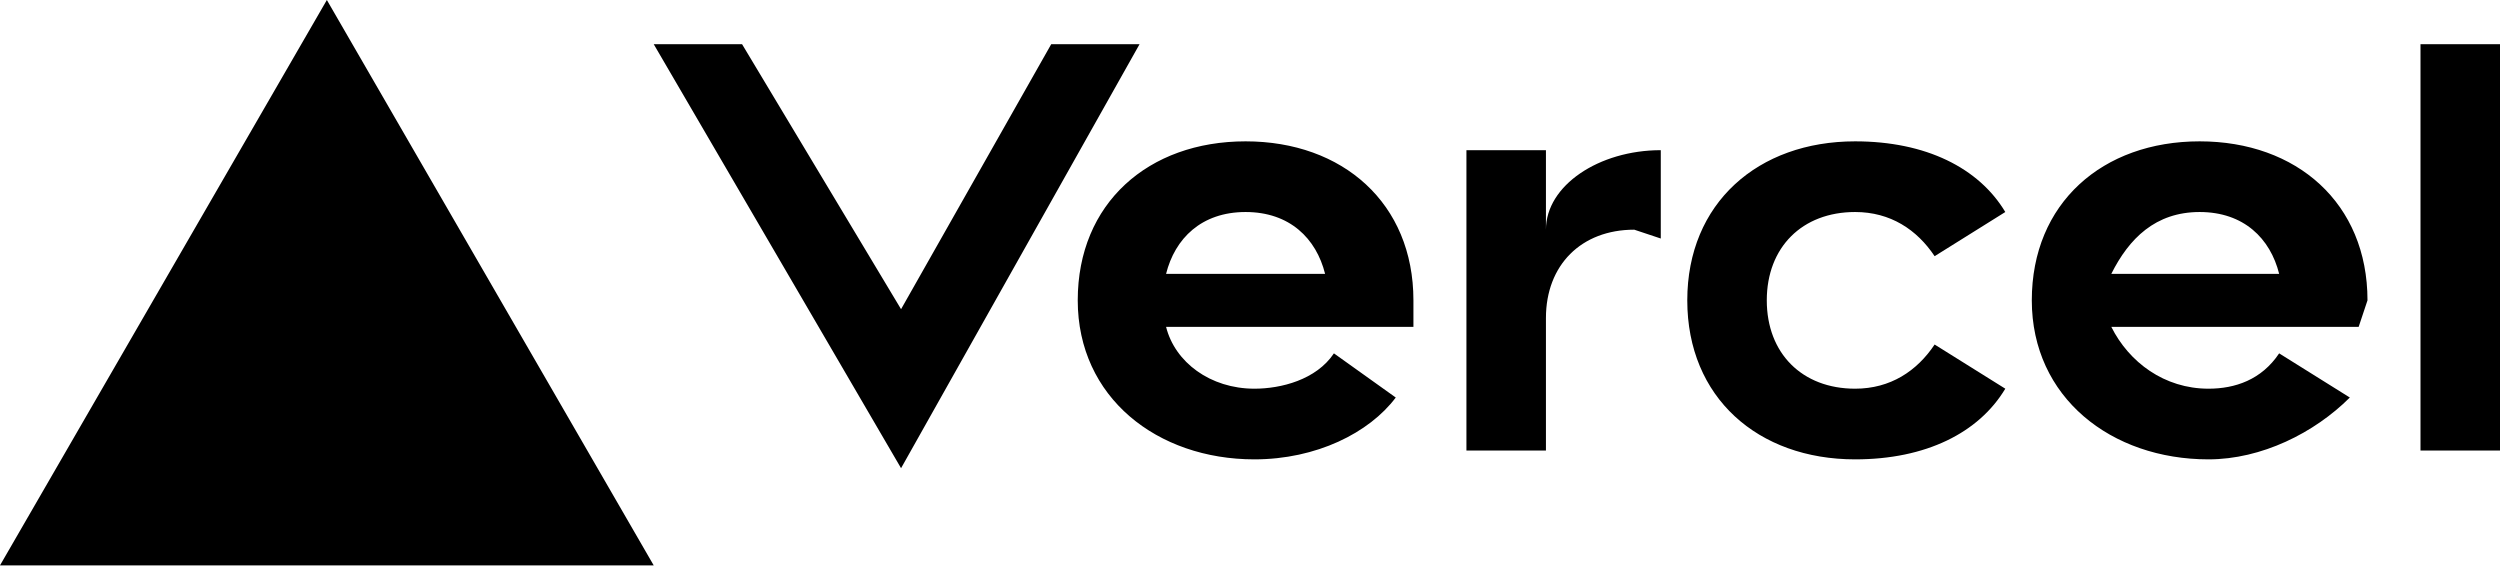
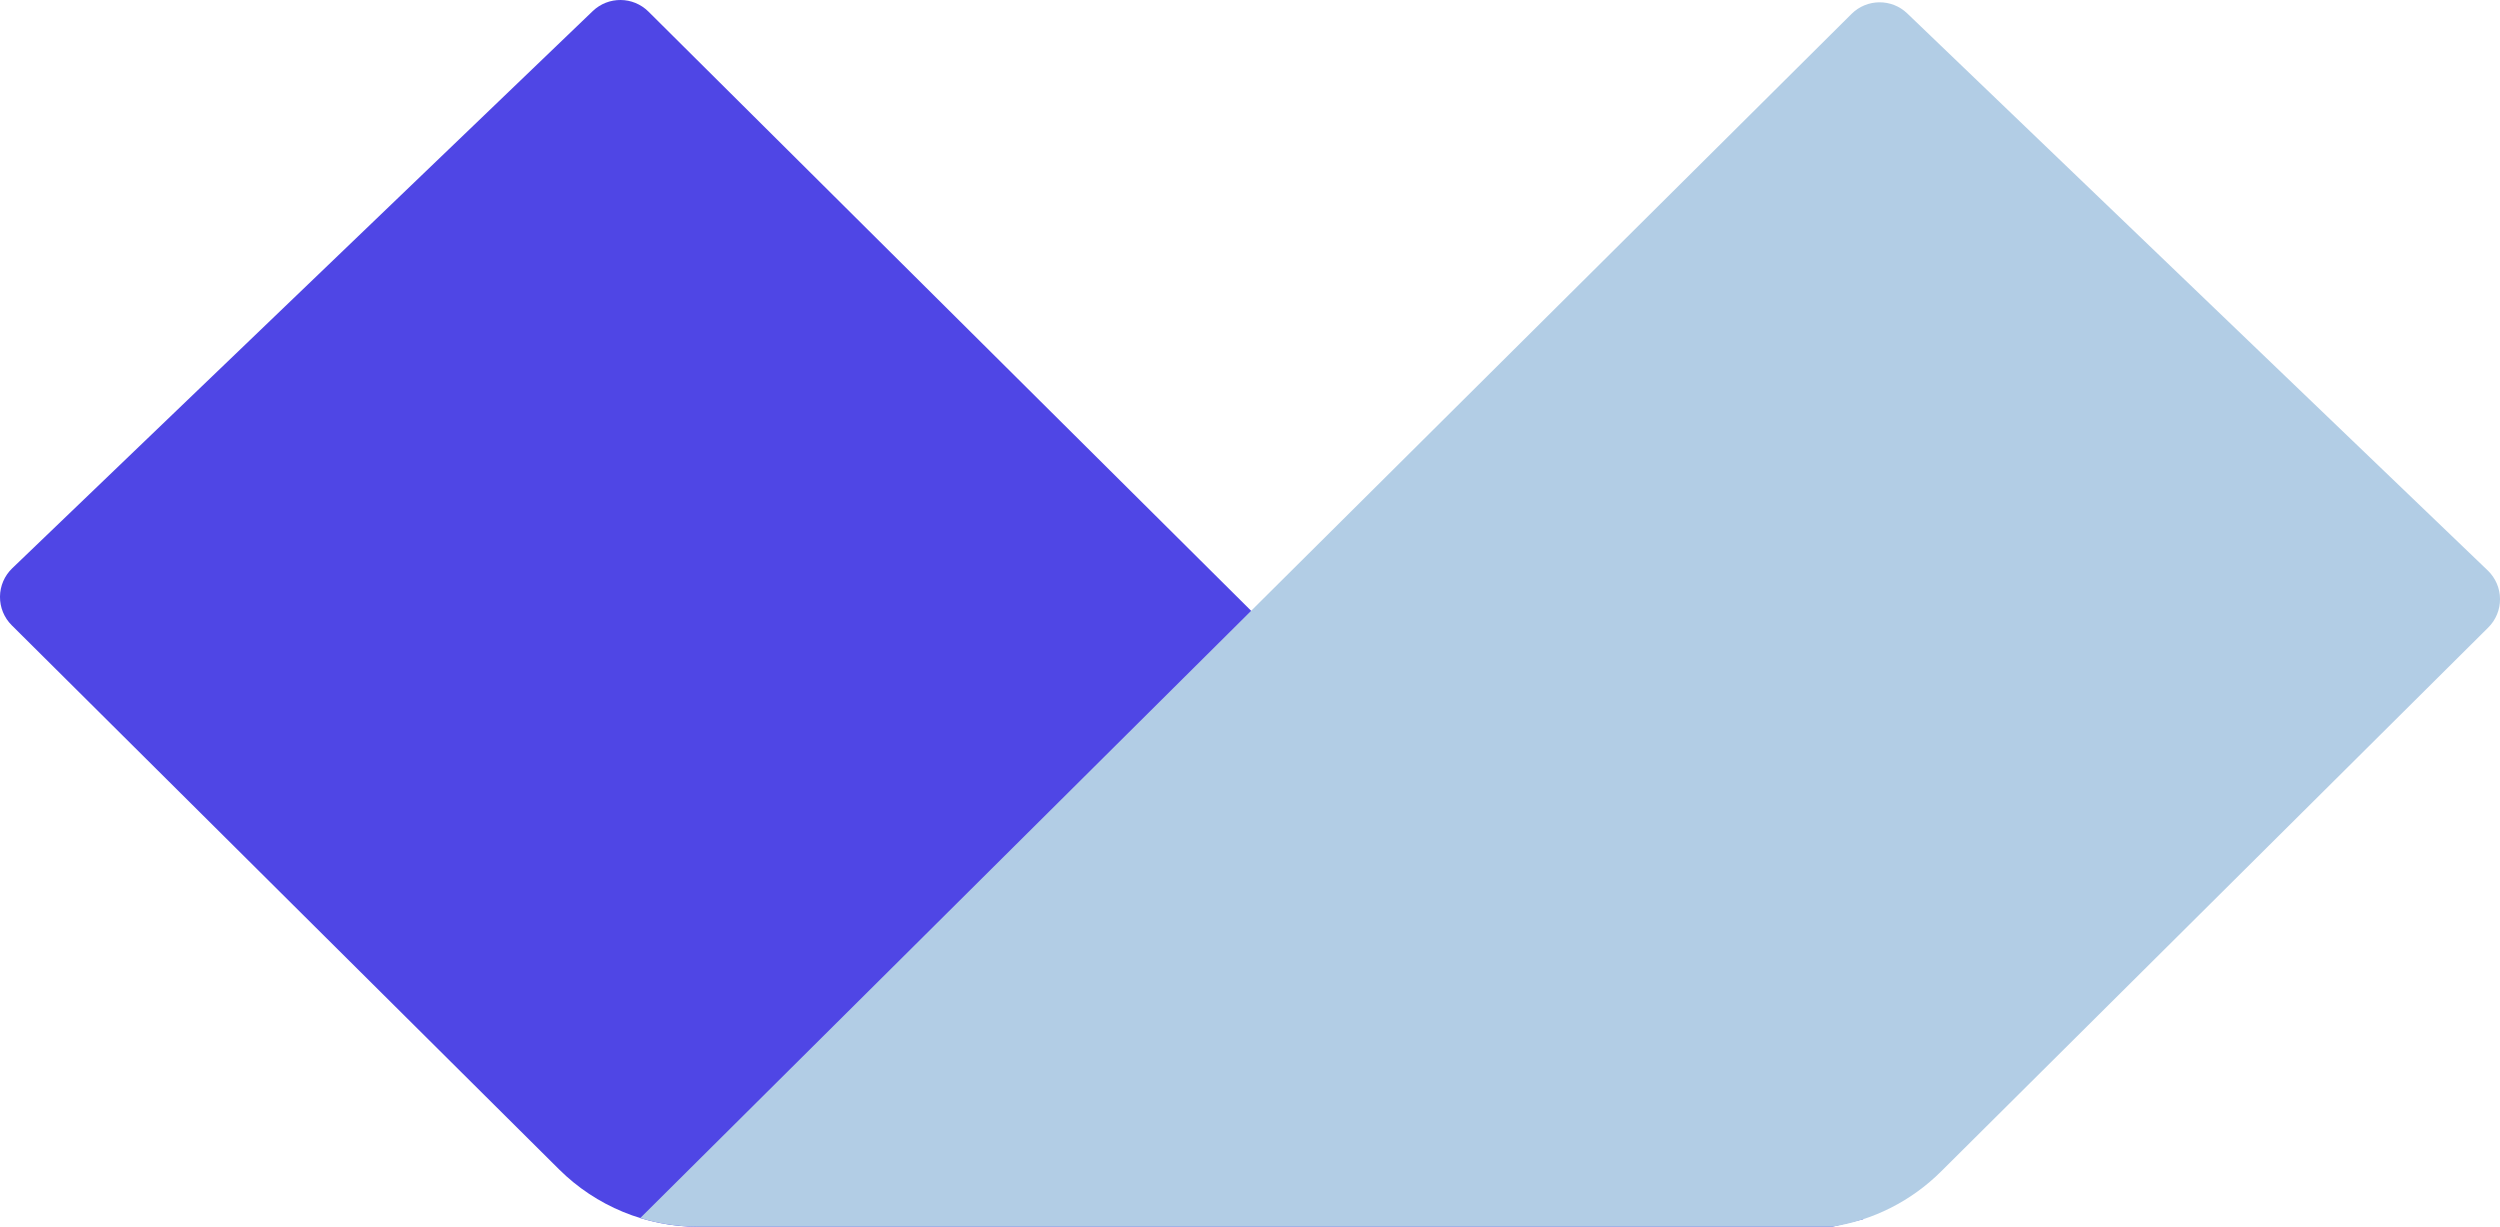
- <svg xmlns="http://www.w3.org/2000/svg" fill="none" viewBox="0 0 283 64">
-   <path fill="black" d="M141 16c-11 0-19 7-19 18s9 18 20 18c7 0 13-3 16-7l-7-5c-2 3-6 4-9 4-5 0-9-3-10-7h28v-3c0-11-8-18-19-18zm-9 15c1-4 4-7 9-7s8 3 9 7h-18zm117-15c-11 0-19 7-19 18s9 18 20 18c6 0 12-3 16-7l-8-5c-2 3-5 4-8 4-5 0-9-3-11-7h28l1-3c0-11-8-18-19-18zm-10 15c2-4 5-7 10-7s8 3 9 7h-19zm-39 3c0 6 4 10 10 10 4 0 7-2 9-5l8 5c-3 5-9 8-17 8-11 0-19-7-19-18s8-18 19-18c8 0 14 3 17 8l-8 5c-2-3-5-5-9-5-6 0-10 4-10 10zm83-29v46h-9V5h9zM37 0l37 64H0L37 0zm92 5-27 48L74 5h10l18 30 17-30h10zm59 12v10l-3-1c-6 0-10 4-10 10v15h-9V17h9v9c0-5 6-9 13-9z" />
+ <svg xmlns="http://www.w3.org/2000/svg" id="Layer_1" data-name="Layer 1" viewBox="0 0 1469.11 720.89">
+   <defs>
+     <style>.cls-1{fill:#4f46e5;}.cls-2{fill:#b2cde5;}</style>
+   </defs>
+   <path class="cls-1" d="M1397.86,1386.54,1038.18,1029,684,676.88a23.43,23.43,0,0,0-32.73-.29L310.15,1004a23.42,23.42,0,0,0-.3,33.51l321.64,319.74A116.18,116.18,0,0,0,713.31,1391h666.07Z" transform="translate(-302.95 -670.07)" />
+   <path class="cls-2" d="M1765.14,1038.84l-321.63,319.73a116,116,0,0,1-64.13,32.39H713.31a115.6,115.6,0,0,1-34.1-5.13l359-356.87L1391,678.24a23.42,23.42,0,0,1,32.73-.29l341.16,327.38A23.42,23.42,0,0,1,1765.14,1038.84Z" transform="translate(-302.95 -670.07)" />
</svg>
